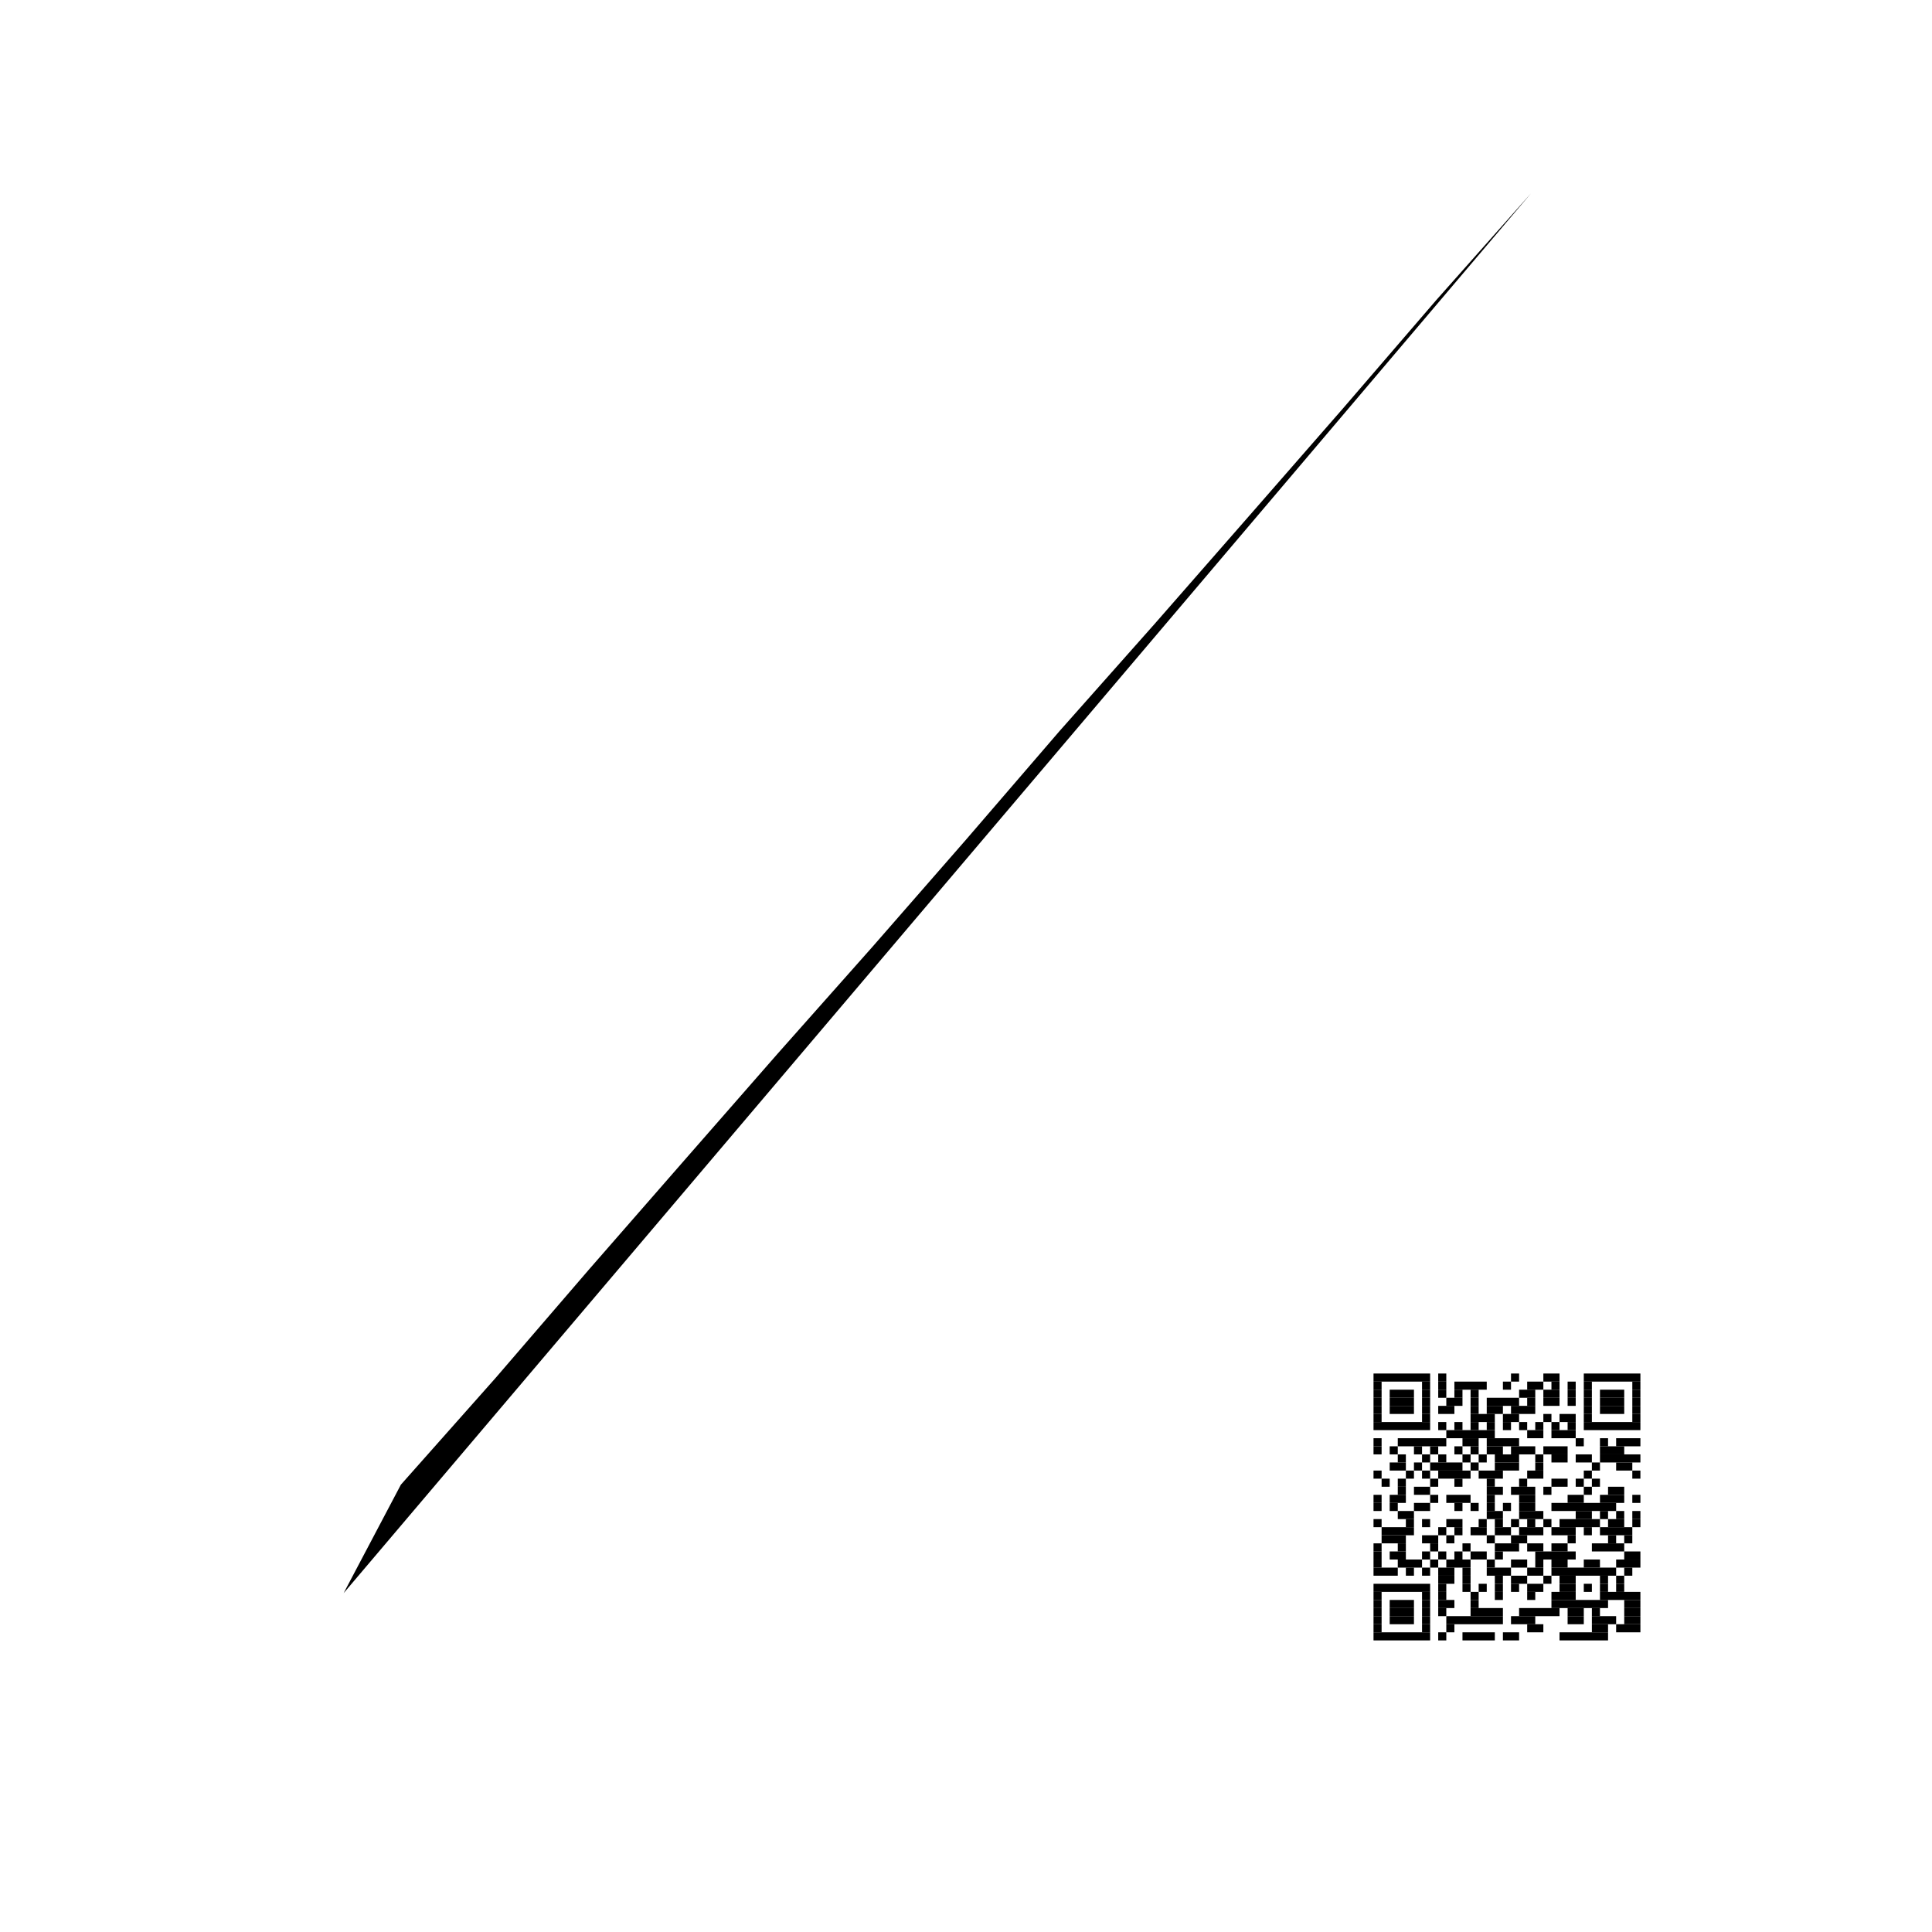
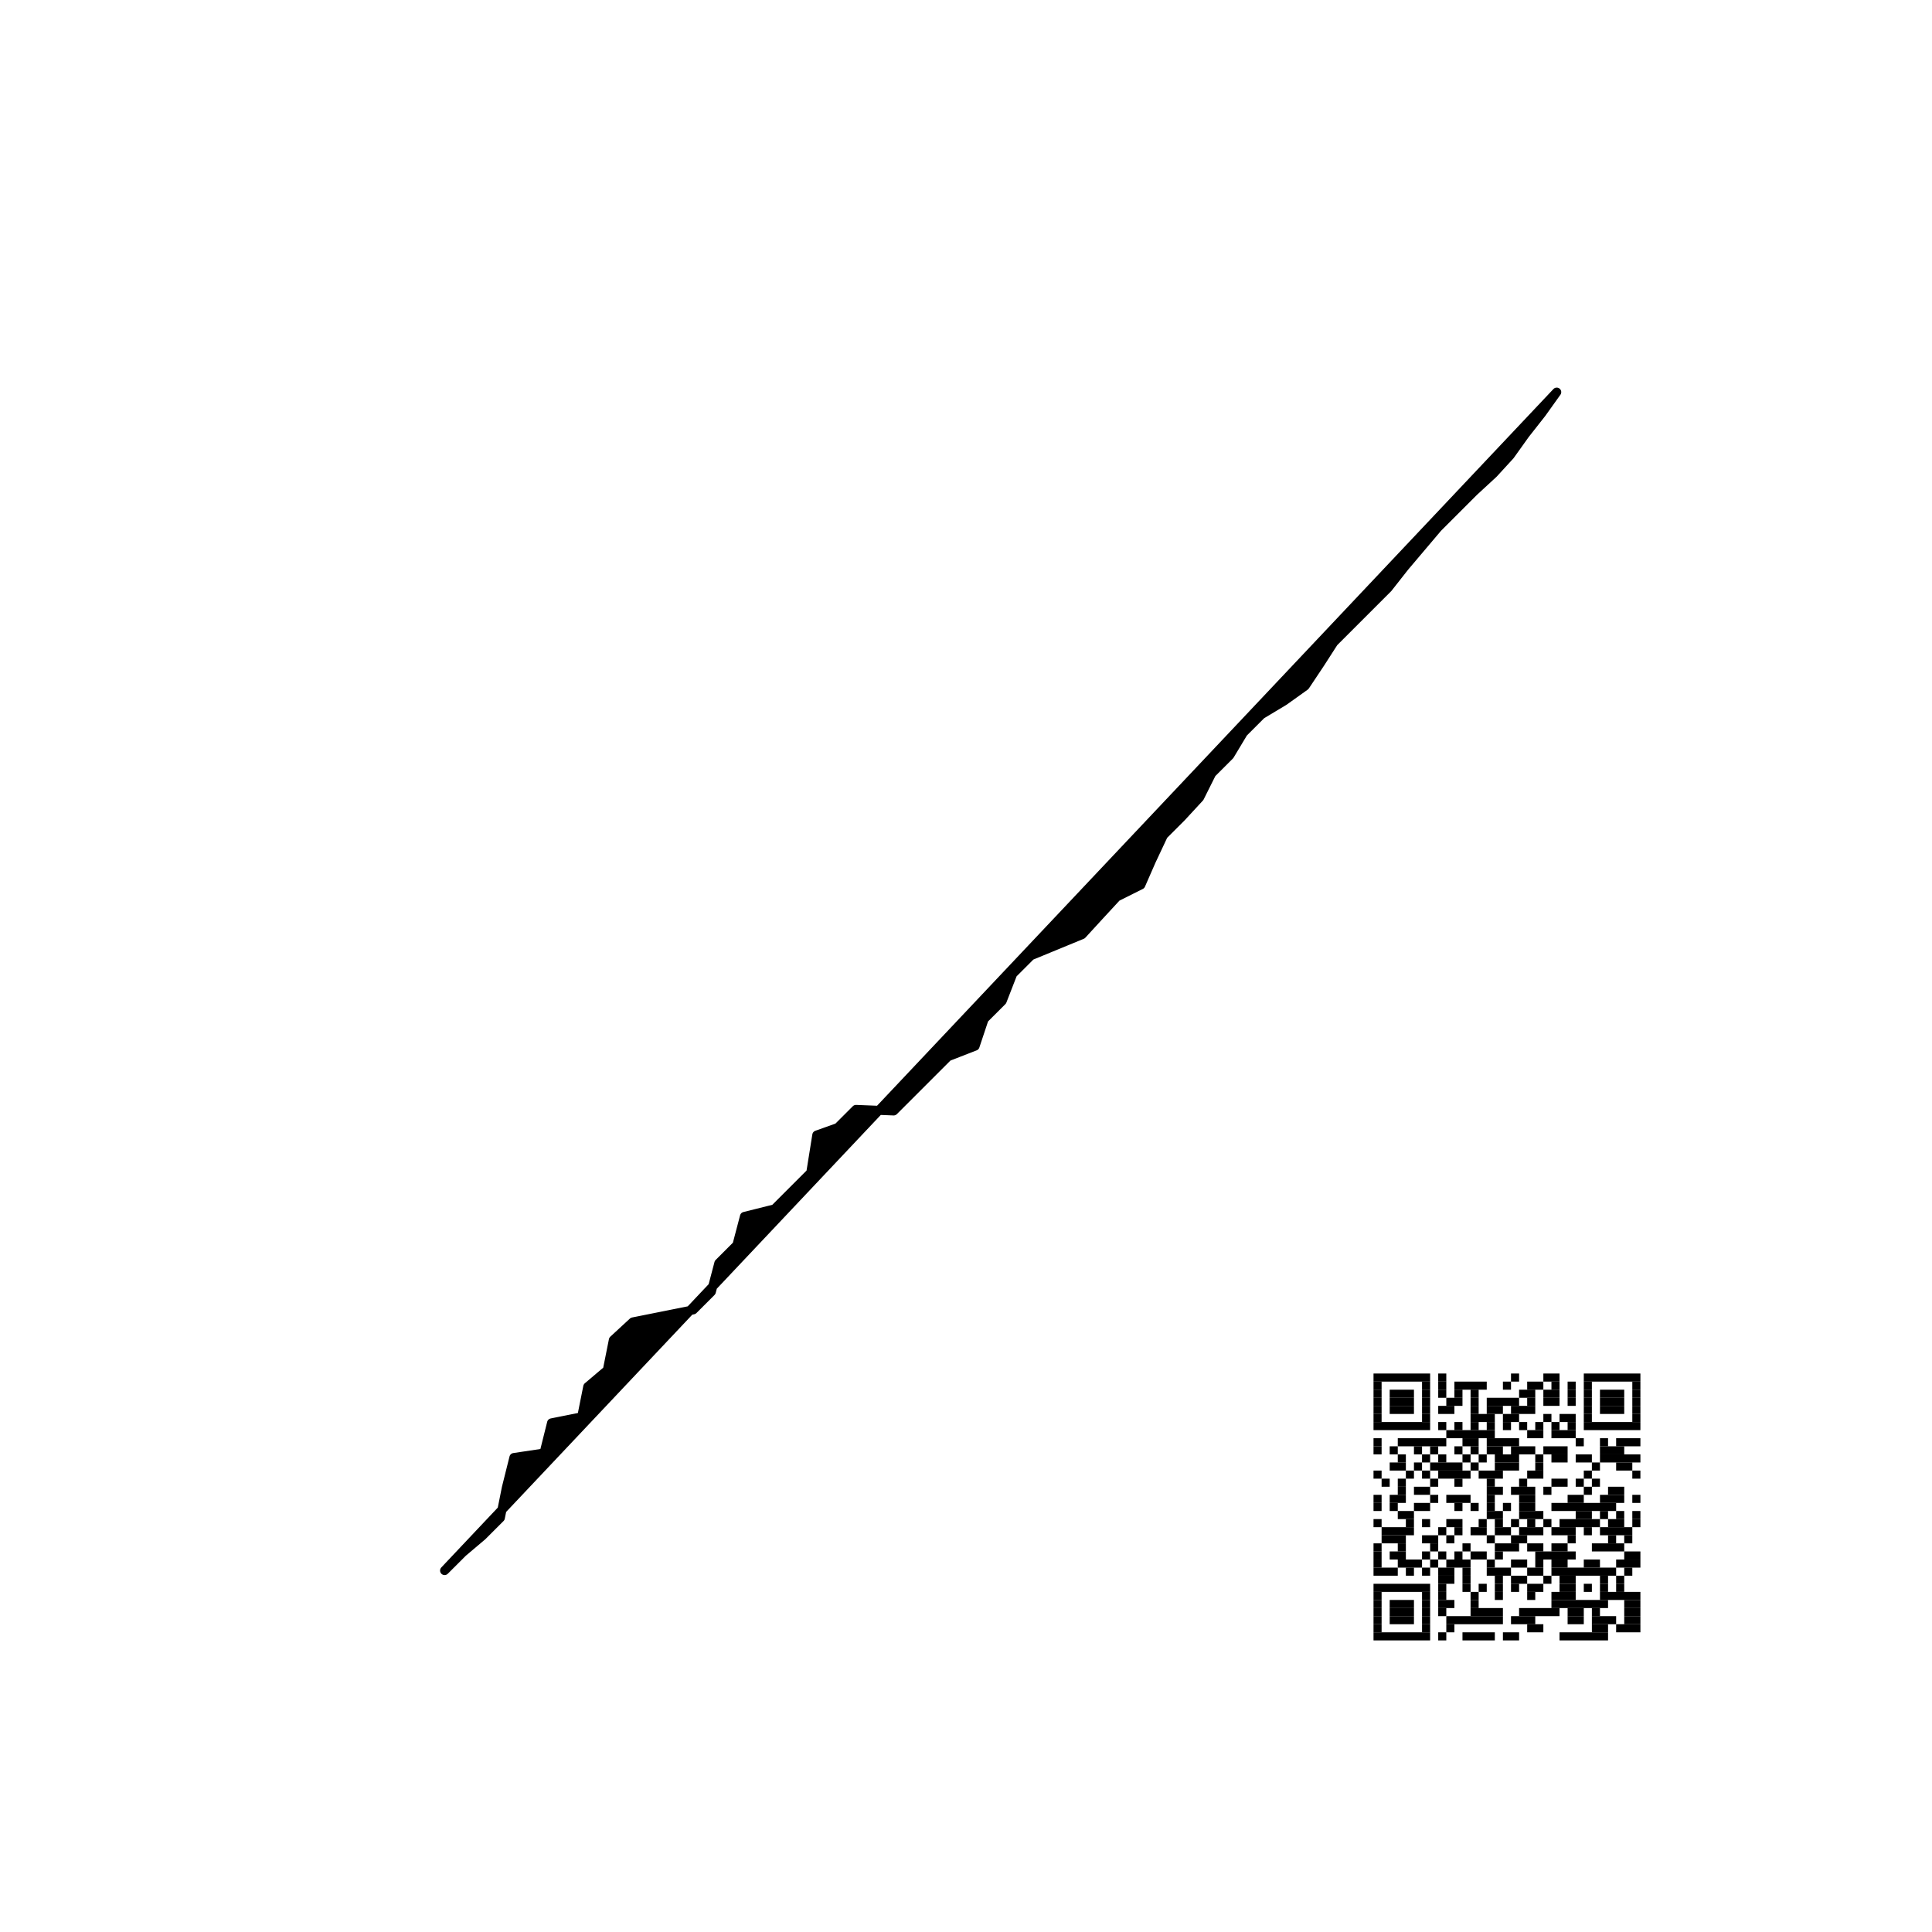
<svg xmlns="http://www.w3.org/2000/svg" viewBox="0 0 1000 1000" width="1000" height="1000">
  <g transform="translate(110 100) scale(780.0 780.0) translate(-0.0 -0.0)">
-     <path d="M 0.875 0.0 L 0.812 0.071 L 0.75 0.143 L 0.688 0.214 L 0.625 0.286 L 0.562 0.357 L 0.5 0.429 L 0.438 0.5 L 0.375 0.571 L 0.312 0.643 L 0.25 0.714 L 0.188 0.786 L 0.125 0.857 L 0.087 0.929" fill="black" />
+     <path d="M 0.154 0.914 L 0.166 0.902 L 0.179 0.891 L 0.191 0.879 L 0.195 0.859 L 0.2 0.839 L 0.22 0.836 L 0.225 0.816 L 0.245 0.812 L 0.249 0.792 L 0.262 0.781 L 0.266 0.761 L 0.279 0.749 L 0.299 0.745 L 0.319 0.741 L 0.331 0.729 L 0.336 0.71 L 0.348 0.698 L 0.353 0.679 L 0.373 0.674 L 0.385 0.662 L 0.397 0.65 L 0.401 0.625 L 0.415 0.62 L 0.427 0.608 L 0.452 0.609 L 0.464 0.597 L 0.476 0.585 L 0.488 0.573 L 0.506 0.566 L 0.512 0.548 L 0.524 0.536 L 0.531 0.518 L 0.543 0.506 L 0.56 0.499 L 0.577 0.492 L 0.588 0.48 L 0.6 0.467 L 0.616 0.459 L 0.623 0.443 L 0.631 0.426 L 0.643 0.414 L 0.655 0.401 L 0.663 0.385 L 0.675 0.373 L 0.684 0.358 L 0.696 0.346 L 0.711 0.337 L 0.725 0.327 L 0.735 0.312 L 0.744 0.298 L 0.756 0.286 L 0.768 0.274 L 0.78 0.262 L 0.791 0.248 L 0.802 0.235 L 0.813 0.222 L 0.825 0.21 L 0.837 0.198 L 0.85 0.186 L 0.861 0.174 L 0.871 0.16 L 0.882 0.146 L 0.892 0.132 Z" fill="black" stroke="black" stroke-width="0.006" stroke-linejoin="round" stroke-linecap="round" />
  </g>
  <g transform="translate(690 690) scale(0.5232558 0.5232558) translate(-0.0 -0.0)">
    <rect x="40" y="40" width="56" height="8" />
    <rect x="104" y="40" width="8" height="8" />
    <rect x="176" y="40" width="8" height="8" />
    <rect x="208" y="40" width="16" height="8" />
    <rect x="248" y="40" width="56" height="8" />
    <rect x="40" y="48" width="8" height="8" />
    <rect x="88" y="48" width="8" height="8" />
    <rect x="104" y="48" width="8" height="8" />
    <rect x="120" y="48" width="32" height="8" />
    <rect x="168" y="48" width="8" height="8" />
    <rect x="192" y="48" width="16" height="8" />
    <rect x="216" y="48" width="8" height="8" />
    <rect x="232" y="48" width="8" height="8" />
    <rect x="248" y="48" width="8" height="8" />
    <rect x="296" y="48" width="8" height="8" />
    <rect x="40" y="56" width="8" height="8" />
    <rect x="56" y="56" width="24" height="8" />
    <rect x="88" y="56" width="8" height="8" />
    <rect x="104" y="56" width="8" height="8" />
    <rect x="120" y="56" width="8" height="8" />
    <rect x="136" y="56" width="8" height="8" />
    <rect x="184" y="56" width="16" height="8" />
    <rect x="208" y="56" width="16" height="8" />
    <rect x="232" y="56" width="8" height="8" />
    <rect x="248" y="56" width="8" height="8" />
    <rect x="264" y="56" width="24" height="8" />
    <rect x="296" y="56" width="8" height="8" />
    <rect x="40" y="64" width="8" height="8" />
    <rect x="56" y="64" width="24" height="8" />
    <rect x="88" y="64" width="8" height="8" />
    <rect x="112" y="64" width="16" height="8" />
    <rect x="136" y="64" width="8" height="8" />
    <rect x="152" y="64" width="32" height="8" />
    <rect x="192" y="64" width="8" height="8" />
    <rect x="208" y="64" width="16" height="8" />
    <rect x="232" y="64" width="8" height="8" />
    <rect x="248" y="64" width="8" height="8" />
    <rect x="264" y="64" width="24" height="8" />
    <rect x="296" y="64" width="8" height="8" />
    <rect x="40" y="72" width="8" height="8" />
    <rect x="56" y="72" width="24" height="8" />
    <rect x="88" y="72" width="8" height="8" />
    <rect x="104" y="72" width="16" height="8" />
    <rect x="136" y="72" width="8" height="8" />
    <rect x="152" y="72" width="16" height="8" />
    <rect x="176" y="72" width="24" height="8" />
    <rect x="248" y="72" width="8" height="8" />
    <rect x="264" y="72" width="24" height="8" />
    <rect x="296" y="72" width="8" height="8" />
    <rect x="40" y="80" width="8" height="8" />
    <rect x="88" y="80" width="8" height="8" />
    <rect x="136" y="80" width="24" height="8" />
    <rect x="168" y="80" width="16" height="8" />
    <rect x="208" y="80" width="8" height="8" />
    <rect x="224" y="80" width="16" height="8" />
    <rect x="248" y="80" width="8" height="8" />
    <rect x="296" y="80" width="8" height="8" />
    <rect x="40" y="88" width="56" height="8" />
    <rect x="104" y="88" width="8" height="8" />
    <rect x="120" y="88" width="8" height="8" />
    <rect x="136" y="88" width="8" height="8" />
    <rect x="152" y="88" width="8" height="8" />
    <rect x="168" y="88" width="8" height="8" />
    <rect x="184" y="88" width="8" height="8" />
    <rect x="200" y="88" width="8" height="8" />
    <rect x="216" y="88" width="8" height="8" />
    <rect x="232" y="88" width="8" height="8" />
    <rect x="248" y="88" width="56" height="8" />
    <rect x="112" y="96" width="48" height="8" />
    <rect x="192" y="96" width="16" height="8" />
    <rect x="216" y="96" width="24" height="8" />
    <rect x="40" y="104" width="8" height="8" />
    <rect x="64" y="104" width="48" height="8" />
    <rect x="128" y="104" width="16" height="8" />
    <rect x="152" y="104" width="32" height="8" />
    <rect x="240" y="104" width="8" height="8" />
    <rect x="264" y="104" width="8" height="8" />
    <rect x="280" y="104" width="24" height="8" />
    <rect x="40" y="112" width="8" height="8" />
    <rect x="56" y="112" width="8" height="8" />
    <rect x="80" y="112" width="8" height="8" />
    <rect x="96" y="112" width="8" height="8" />
    <rect x="120" y="112" width="8" height="8" />
    <rect x="136" y="112" width="8" height="8" />
    <rect x="152" y="112" width="16" height="8" />
    <rect x="176" y="112" width="24" height="8" />
    <rect x="208" y="112" width="24" height="8" />
    <rect x="264" y="112" width="24" height="8" />
    <rect x="64" y="120" width="8" height="8" />
    <rect x="88" y="120" width="8" height="8" />
    <rect x="104" y="120" width="8" height="8" />
    <rect x="128" y="120" width="8" height="8" />
    <rect x="144" y="120" width="8" height="8" />
    <rect x="160" y="120" width="24" height="8" />
    <rect x="200" y="120" width="8" height="8" />
    <rect x="216" y="120" width="16" height="8" />
    <rect x="240" y="120" width="16" height="8" />
    <rect x="264" y="120" width="40" height="8" />
    <rect x="56" y="128" width="16" height="8" />
    <rect x="80" y="128" width="8" height="8" />
    <rect x="96" y="128" width="32" height="8" />
    <rect x="136" y="128" width="8" height="8" />
    <rect x="160" y="128" width="24" height="8" />
    <rect x="200" y="128" width="8" height="8" />
    <rect x="256" y="128" width="8" height="8" />
    <rect x="280" y="128" width="16" height="8" />
    <rect x="40" y="136" width="8" height="8" />
    <rect x="72" y="136" width="8" height="8" />
    <rect x="88" y="136" width="8" height="8" />
    <rect x="104" y="136" width="32" height="8" />
    <rect x="144" y="136" width="24" height="8" />
    <rect x="192" y="136" width="16" height="8" />
    <rect x="248" y="136" width="8" height="8" />
    <rect x="296" y="136" width="8" height="8" />
    <rect x="48" y="144" width="8" height="8" />
    <rect x="64" y="144" width="8" height="8" />
    <rect x="96" y="144" width="8" height="8" />
    <rect x="120" y="144" width="8" height="8" />
    <rect x="152" y="144" width="8" height="8" />
    <rect x="184" y="144" width="8" height="8" />
    <rect x="216" y="144" width="16" height="8" />
    <rect x="240" y="144" width="8" height="8" />
    <rect x="256" y="144" width="8" height="8" />
    <rect x="64" y="152" width="8" height="8" />
    <rect x="80" y="152" width="16" height="8" />
    <rect x="152" y="152" width="16" height="8" />
    <rect x="176" y="152" width="24" height="8" />
    <rect x="208" y="152" width="8" height="8" />
    <rect x="248" y="152" width="8" height="8" />
    <rect x="272" y="152" width="16" height="8" />
    <rect x="40" y="160" width="8" height="8" />
    <rect x="56" y="160" width="16" height="8" />
    <rect x="96" y="160" width="8" height="8" />
    <rect x="112" y="160" width="24" height="8" />
    <rect x="152" y="160" width="8" height="8" />
    <rect x="184" y="160" width="16" height="8" />
    <rect x="232" y="160" width="16" height="8" />
    <rect x="264" y="160" width="24" height="8" />
    <rect x="296" y="160" width="8" height="8" />
    <rect x="40" y="168" width="8" height="8" />
    <rect x="56" y="168" width="8" height="8" />
    <rect x="80" y="168" width="16" height="8" />
    <rect x="120" y="168" width="8" height="8" />
    <rect x="136" y="168" width="8" height="8" />
    <rect x="152" y="168" width="8" height="8" />
    <rect x="168" y="168" width="8" height="8" />
    <rect x="184" y="168" width="16" height="8" />
    <rect x="216" y="168" width="64" height="8" />
    <rect x="64" y="176" width="16" height="8" />
    <rect x="152" y="176" width="16" height="8" />
    <rect x="184" y="176" width="24" height="8" />
    <rect x="240" y="176" width="16" height="8" />
    <rect x="264" y="176" width="8" height="8" />
    <rect x="280" y="176" width="8" height="8" />
    <rect x="296" y="176" width="8" height="8" />
    <rect x="40" y="184" width="8" height="8" />
    <rect x="72" y="184" width="8" height="8" />
    <rect x="88" y="184" width="8" height="8" />
    <rect x="112" y="184" width="16" height="8" />
    <rect x="144" y="184" width="8" height="8" />
    <rect x="160" y="184" width="8" height="8" />
    <rect x="176" y="184" width="8" height="8" />
    <rect x="192" y="184" width="8" height="8" />
    <rect x="208" y="184" width="8" height="8" />
    <rect x="224" y="184" width="40" height="8" />
    <rect x="272" y="184" width="16" height="8" />
    <rect x="296" y="184" width="8" height="8" />
    <rect x="48" y="192" width="32" height="8" />
    <rect x="104" y="192" width="8" height="8" />
    <rect x="120" y="192" width="8" height="8" />
    <rect x="136" y="192" width="16" height="8" />
    <rect x="160" y="192" width="16" height="8" />
    <rect x="184" y="192" width="24" height="8" />
    <rect x="216" y="192" width="24" height="8" />
    <rect x="248" y="192" width="8" height="8" />
    <rect x="264" y="192" width="32" height="8" />
    <rect x="48" y="200" width="24" height="8" />
    <rect x="88" y="200" width="16" height="8" />
    <rect x="112" y="200" width="8" height="8" />
    <rect x="152" y="200" width="8" height="8" />
    <rect x="176" y="200" width="16" height="8" />
    <rect x="232" y="200" width="8" height="8" />
    <rect x="272" y="200" width="8" height="8" />
    <rect x="288" y="200" width="8" height="8" />
    <rect x="40" y="208" width="8" height="8" />
    <rect x="64" y="208" width="8" height="8" />
    <rect x="96" y="208" width="8" height="8" />
    <rect x="128" y="208" width="8" height="8" />
    <rect x="160" y="208" width="24" height="8" />
    <rect x="192" y="208" width="16" height="8" />
    <rect x="216" y="208" width="16" height="8" />
    <rect x="256" y="208" width="32" height="8" />
    <rect x="40" y="216" width="8" height="8" />
    <rect x="56" y="216" width="16" height="8" />
    <rect x="88" y="216" width="8" height="8" />
    <rect x="104" y="216" width="8" height="8" />
    <rect x="120" y="216" width="8" height="8" />
    <rect x="136" y="216" width="16" height="8" />
    <rect x="160" y="216" width="8" height="8" />
    <rect x="200" y="216" width="40" height="8" />
    <rect x="288" y="216" width="16" height="8" />
    <rect x="40" y="224" width="8" height="8" />
    <rect x="64" y="224" width="24" height="8" />
    <rect x="96" y="224" width="8" height="8" />
    <rect x="112" y="224" width="24" height="8" />
    <rect x="152" y="224" width="8" height="8" />
    <rect x="176" y="224" width="16" height="8" />
    <rect x="200" y="224" width="8" height="8" />
    <rect x="216" y="224" width="16" height="8" />
    <rect x="248" y="224" width="16" height="8" />
    <rect x="280" y="224" width="24" height="8" />
    <rect x="40" y="232" width="24" height="8" />
    <rect x="72" y="232" width="8" height="8" />
    <rect x="88" y="232" width="8" height="8" />
    <rect x="104" y="232" width="16" height="8" />
    <rect x="128" y="232" width="8" height="8" />
    <rect x="152" y="232" width="24" height="8" />
    <rect x="192" y="232" width="16" height="8" />
    <rect x="216" y="232" width="64" height="8" />
    <rect x="288" y="232" width="8" height="8" />
    <rect x="104" y="240" width="16" height="8" />
    <rect x="128" y="240" width="8" height="8" />
    <rect x="160" y="240" width="8" height="8" />
    <rect x="176" y="240" width="16" height="8" />
    <rect x="208" y="240" width="8" height="8" />
    <rect x="224" y="240" width="16" height="8" />
    <rect x="264" y="240" width="8" height="8" />
    <rect x="280" y="240" width="8" height="8" />
    <rect x="40" y="248" width="56" height="8" />
    <rect x="104" y="248" width="8" height="8" />
    <rect x="128" y="248" width="8" height="8" />
    <rect x="144" y="248" width="8" height="8" />
    <rect x="160" y="248" width="8" height="8" />
    <rect x="176" y="248" width="8" height="8" />
    <rect x="192" y="248" width="16" height="8" />
    <rect x="224" y="248" width="16" height="8" />
    <rect x="248" y="248" width="8" height="8" />
    <rect x="264" y="248" width="8" height="8" />
    <rect x="280" y="248" width="8" height="8" />
    <rect x="40" y="256" width="8" height="8" />
    <rect x="88" y="256" width="8" height="8" />
    <rect x="104" y="256" width="8" height="8" />
    <rect x="136" y="256" width="8" height="8" />
    <rect x="160" y="256" width="8" height="8" />
    <rect x="192" y="256" width="8" height="8" />
    <rect x="216" y="256" width="24" height="8" />
    <rect x="264" y="256" width="40" height="8" />
    <rect x="40" y="264" width="8" height="8" />
    <rect x="56" y="264" width="24" height="8" />
    <rect x="88" y="264" width="8" height="8" />
    <rect x="104" y="264" width="16" height="8" />
    <rect x="136" y="264" width="8" height="8" />
    <rect x="216" y="264" width="56" height="8" />
    <rect x="288" y="264" width="16" height="8" />
    <rect x="40" y="272" width="8" height="8" />
    <rect x="56" y="272" width="24" height="8" />
    <rect x="88" y="272" width="8" height="8" />
    <rect x="104" y="272" width="8" height="8" />
    <rect x="136" y="272" width="32" height="8" />
    <rect x="184" y="272" width="40" height="8" />
    <rect x="232" y="272" width="16" height="8" />
    <rect x="256" y="272" width="8" height="8" />
    <rect x="288" y="272" width="16" height="8" />
    <rect x="40" y="280" width="8" height="8" />
    <rect x="56" y="280" width="24" height="8" />
    <rect x="88" y="280" width="8" height="8" />
    <rect x="112" y="280" width="56" height="8" />
    <rect x="176" y="280" width="24" height="8" />
    <rect x="232" y="280" width="16" height="8" />
    <rect x="256" y="280" width="24" height="8" />
    <rect x="288" y="280" width="16" height="8" />
    <rect x="40" y="288" width="8" height="8" />
    <rect x="88" y="288" width="8" height="8" />
    <rect x="112" y="288" width="8" height="8" />
    <rect x="192" y="288" width="16" height="8" />
    <rect x="256" y="288" width="16" height="8" />
    <rect x="280" y="288" width="24" height="8" />
    <rect x="40" y="296" width="56" height="8" />
    <rect x="104" y="296" width="8" height="8" />
    <rect x="128" y="296" width="32" height="8" />
    <rect x="168" y="296" width="16" height="8" />
    <rect x="224" y="296" width="48" height="8" />
  </g>
</svg>
